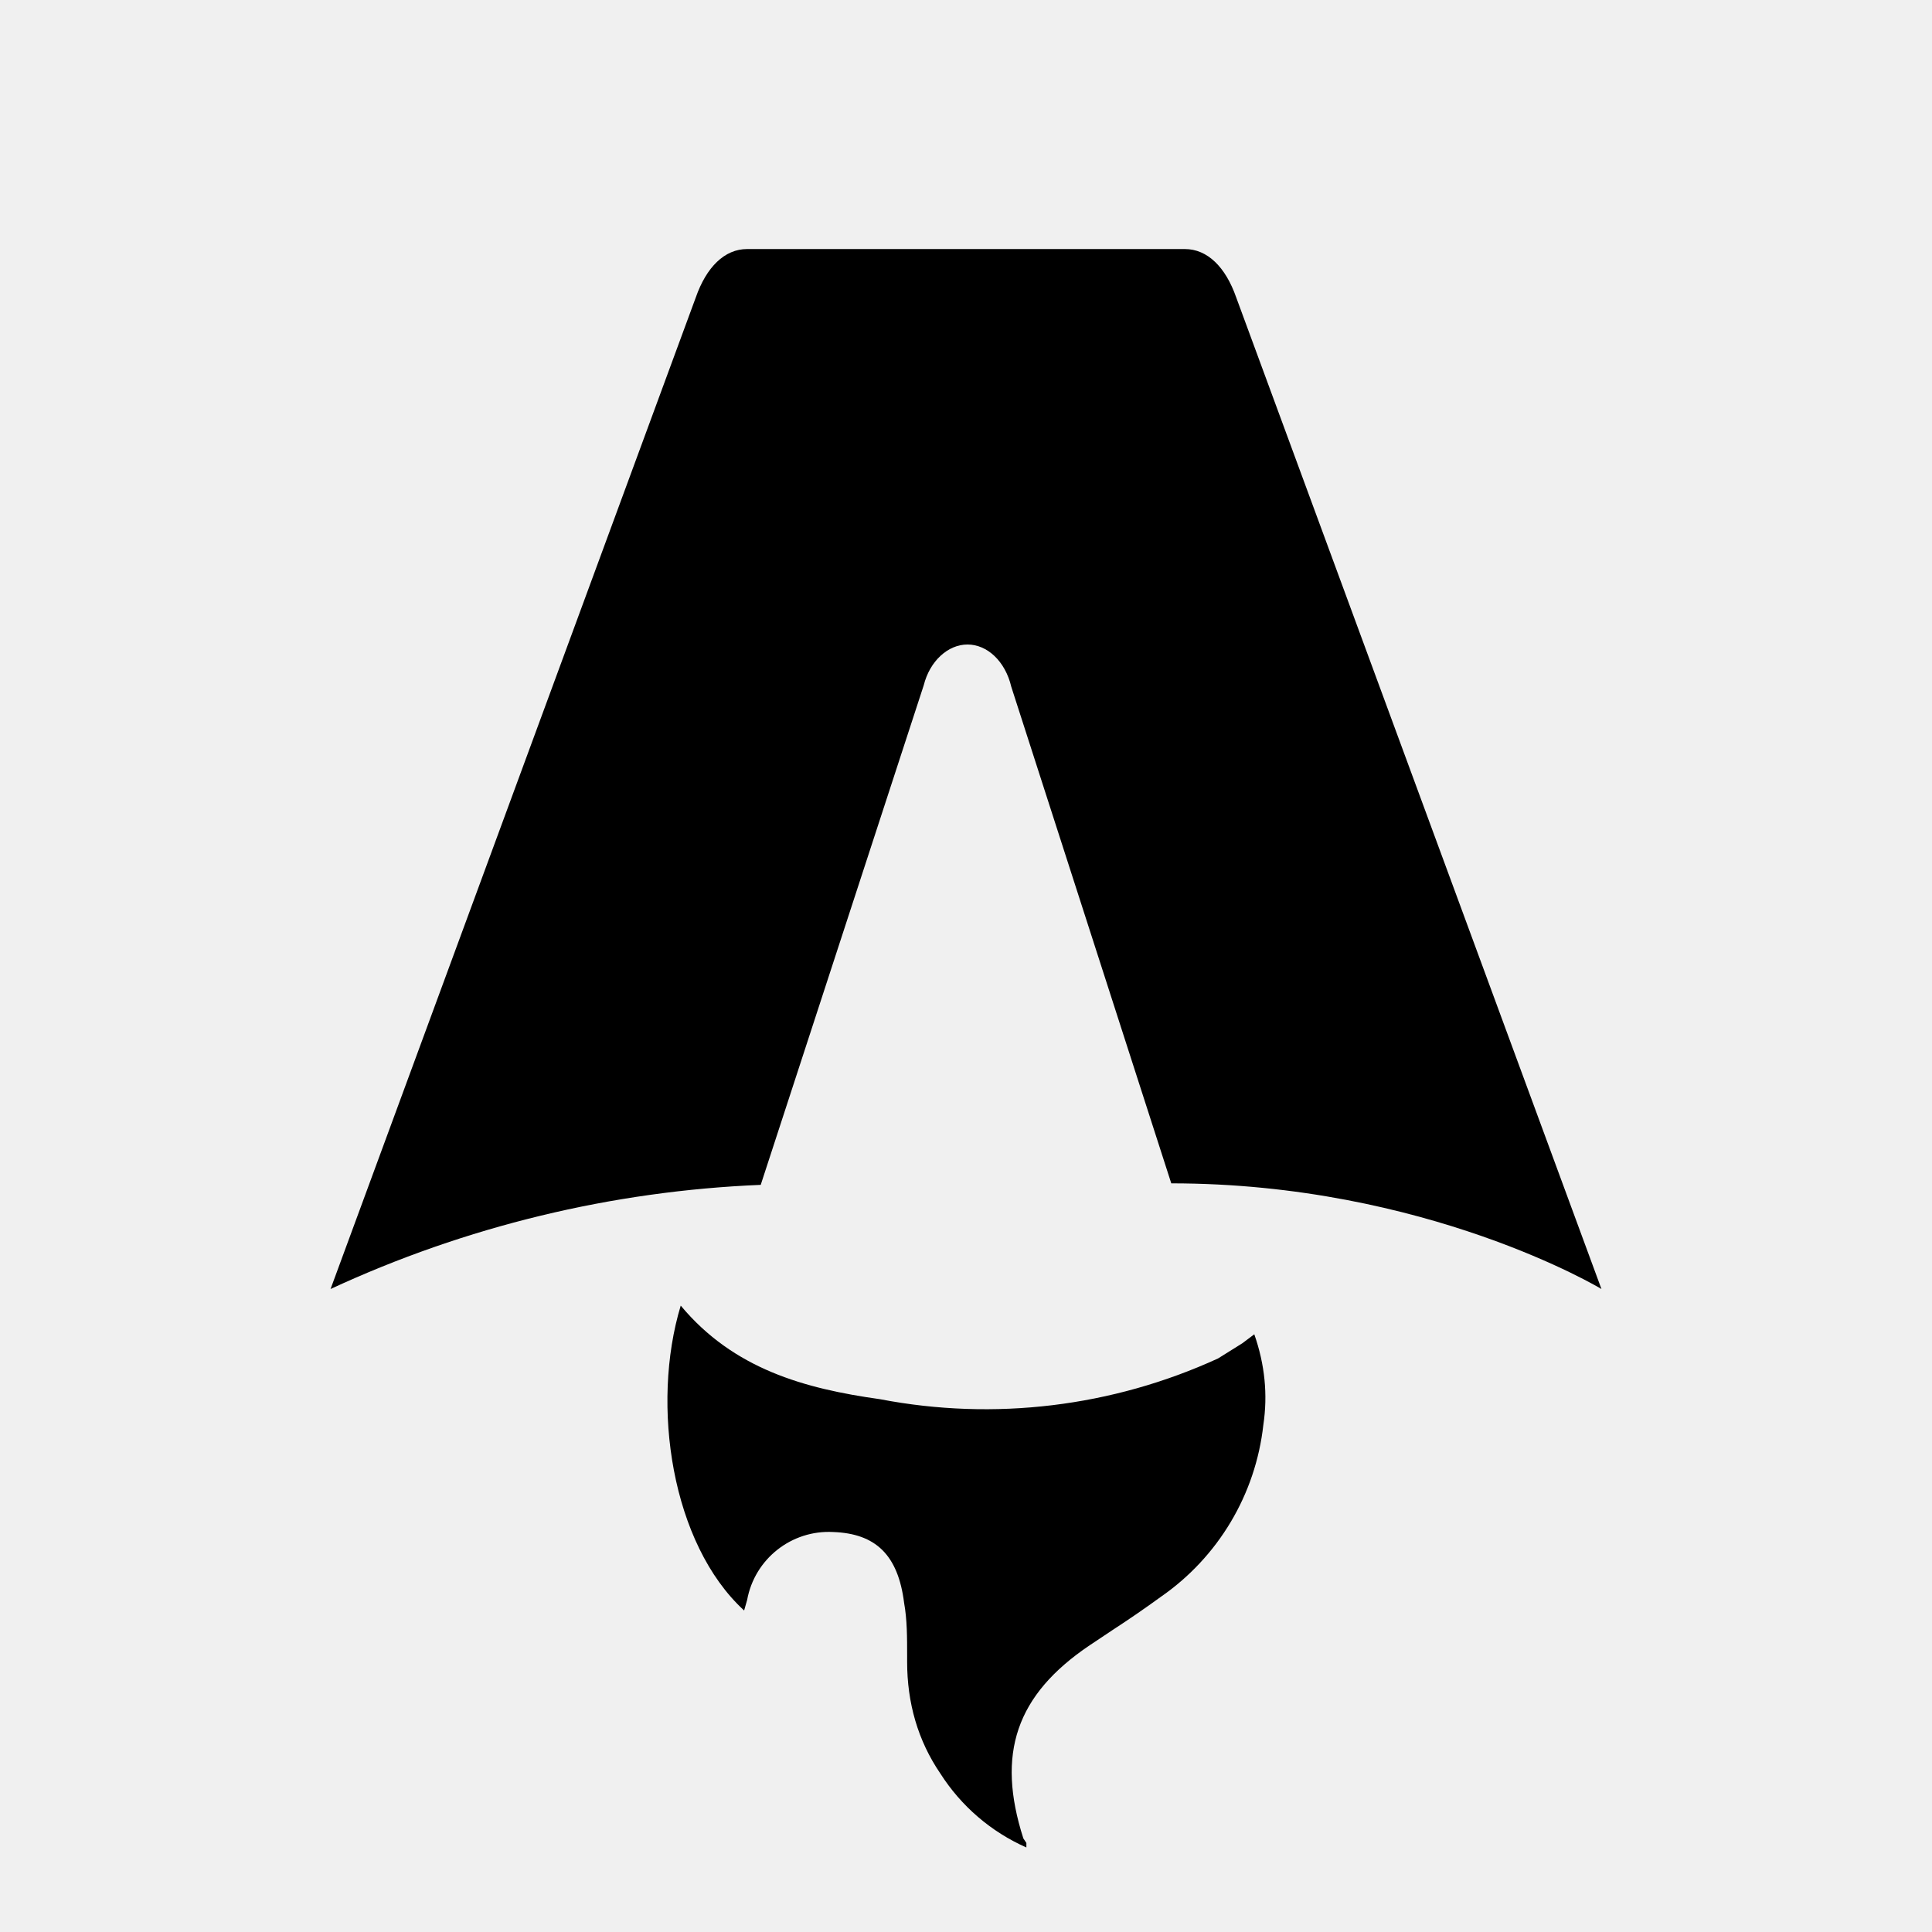
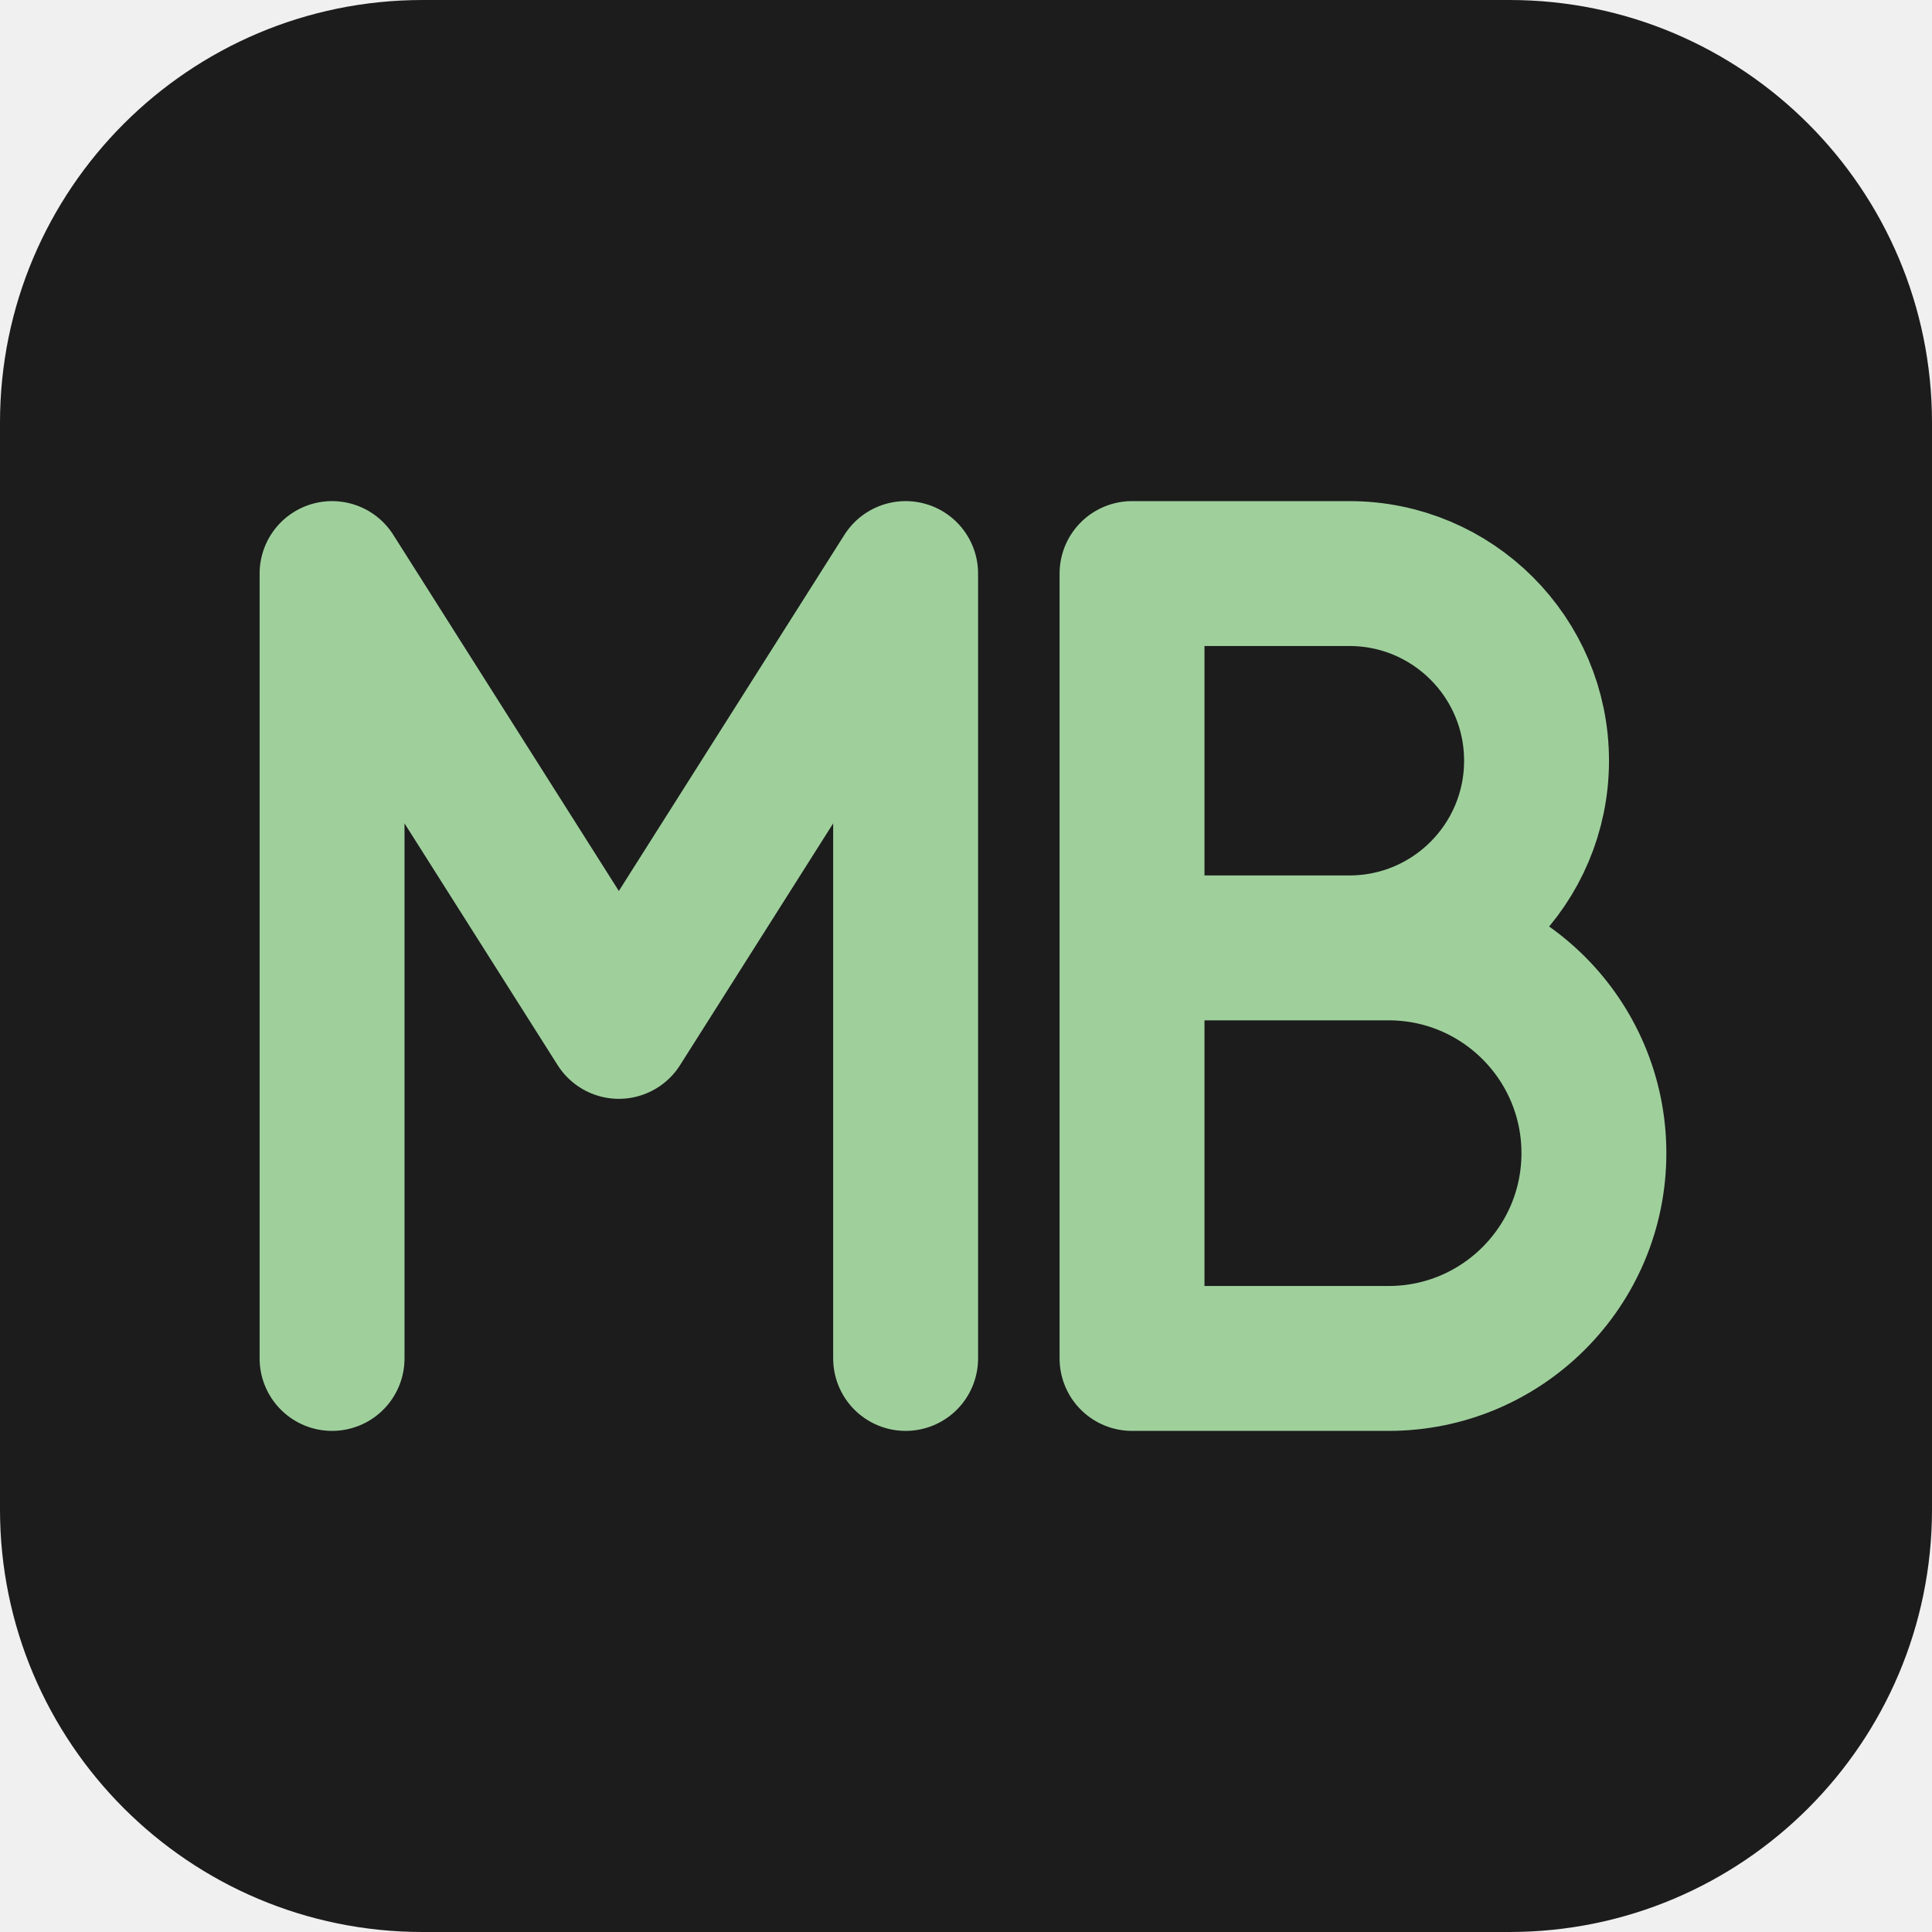
- <svg xmlns="http://www.w3.org/2000/svg" fill="none" viewBox="0 0 128 128">
-   <path d="M50.4 78.5a75.1 75.1 0 0 0-28.5 6.9l24.2-65.7c.7-2 1.9-3.2 3.4-3.2h29c1.5 0 2.7 1.2 3.4 3.2l24.2 65.7s-11.6-7-28.5-7L67 45.5c-.4-1.7-1.6-2.8-2.9-2.8-1.3 0-2.5 1.1-2.9 2.7L50.4 78.5Zm-1.1 28.2Zm-4.2-20.2c-2 6.6-.6 15.8 4.2 20.2a17.5 17.5 0 0 1 .2-.7 5.5 5.5 0 0 1 5.7-4.5c2.8.1 4.3 1.5 4.7 4.7.2 1.1.2 2.3.2 3.5v.4c0 2.7.7 5.2 2.2 7.4a13 13 0 0 0 5.7 4.9v-.3l-.2-.3c-1.8-5.6-.5-9.5 4.4-12.8l1.5-1a73 73 0 0 0 3.2-2.2 16 16 0 0 0 6.8-11.4c.3-2 .1-4-.6-6l-.8.6-1.6 1a37 37 0 0 1-22.4 2.7c-5-.7-9.7-2-13.2-6.2Z" />
-   <style>
-         path { fill: #000; }
-         @media (prefers-color-scheme: dark) {
-             path { fill: #FFF; }
-         }
-     </style>
+ <svg xmlns="http://www.w3.org/2000/svg" viewBox="0 0 32 32">
+   <rect width="32" height="32" rx="7" fill="#1c1c1c" />
+   <path d="M5.5 22.5v-13l4.75 7.5 4.75-7.5v13" fill="none" stroke="#9fd09c" stroke-width="2.4" stroke-linecap="round" stroke-linejoin="round" />
+   <path d="M18.75 9.5v13h4.25a3.4 3.4 0 0 0 0-6.8h-4.25 3.6a3.1 3.1 0 0 0 0-6.2z" fill="none" stroke="#9fd09c" stroke-width="2.4" stroke-linecap="round" stroke-linejoin="round" />
</svg>
